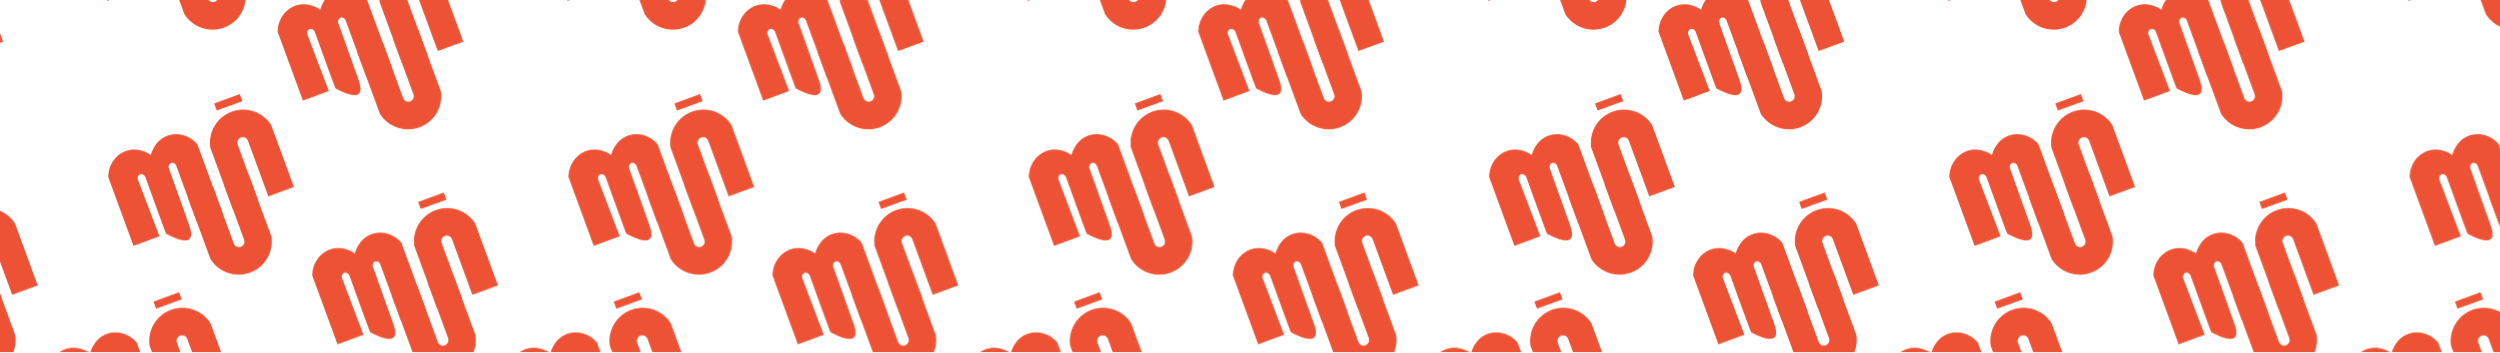
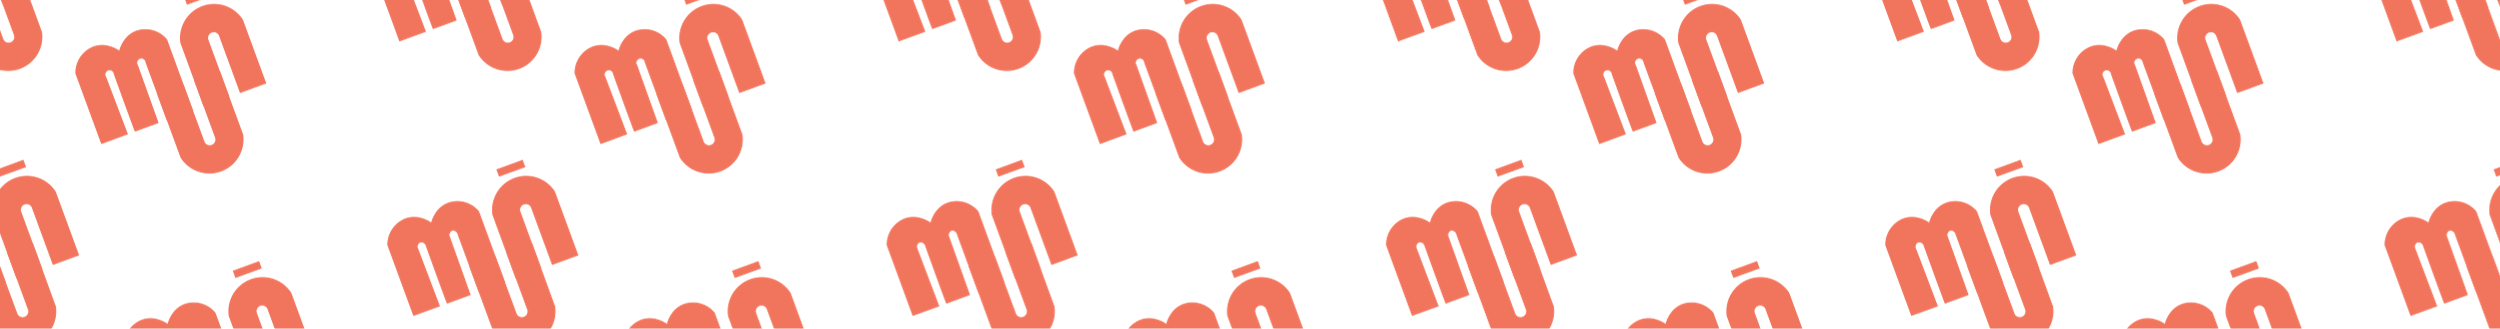
- <svg xmlns="http://www.w3.org/2000/svg" viewBox="0 0 880.65 124.03">
+ <svg xmlns="http://www.w3.org/2000/svg" viewBox="0 0 1437 188.85">
  <defs>
-     <style>.cls-1{fill:none;}.cls-2{fill:#ee5234;}.cls-3{fill:url(#bueno_naranja_2);}</style>
-     <pattern id="bueno_naranja_2" data-name="bueno naranja 2" width="737.01" height="1099.84" patternTransform="matrix(0.22, 0, 0, -0.22, 268.91, -21.13)" patternUnits="userSpaceOnUse" viewBox="0 0 737.01 1099.84">
-       <rect class="cls-1" width="737.01" height="1099.84" />
-       <rect class="cls-1" width="737.01" height="1099.84" />
-       <path class="cls-2" d="M598,134.13l-4.18,11.4-40.89-15L557,119.3" />
-       <path class="cls-2" d="M566.4-45,525.51-60,492.69,29.38c-1,4.67-5.6,7-8.73,5.9s-5.33-5.92-3-10.22Q497-19.79,513-64.63c16-44.84-36.32-13.27-36.87-13.54s-32.83,89.41-32.83,89.41c-1.16,4.83-6,7-9.16,5.74s-4.87-5.91-2.68-10.09q16.89-44.53,33.8-89L423.73-97.36l-40.5,110.1c.11,19.07,11.63,35.8,28.4,41.74,20.49,7.25,38.29-5.33,39.85-6.47.41,1.73,5.78,23.13,26.28,30.79,16.56,6.18,36,.79,48.19-13.66Z" />
-       <path class="cls-2" d="M583-38.95l40.12,14.73L590.24,65.32A8.84,8.84,0,0,0,606.8,71.4l32.85-89.56,40.89,15L644.14,96a53.16,53.16,0,0,1-97.56-35.82Z" />
-       <path class="cls-2" d="M608.24,16.11,568.12,1.38,601-88.16a8.84,8.84,0,0,0-6-11,8.84,8.84,0,0,0-10.57,4.89L551.56-4.7l-40.89-15,36.4-99.12a53.16,53.16,0,0,1,73.35-16.48A53.17,53.17,0,0,1,644.63-83Z" />
-       <path class="cls-2" d="M271.22,291.78,267,303.18l-40.89-15L230.23,277" />
-       <path class="cls-2" d="M239.64,112.62l-40.89-15L165.93,187c-1,4.66-5.6,7-8.73,5.9s-5.33-5.93-3-10.23q16-44.85,32-89.69c16-44.84-36.32-13.26-36.87-13.54s-32.83,89.37-32.83,89.37c-1.16,4.83-6,7-9.16,5.74s-4.87-5.9-2.68-10.09l33.8-89L96.92,60.24,56.47,170.39c.11,19.07,11.63,35.8,28.4,41.74,20.49,7.26,38.3-5.33,39.85-6.47.41,1.73,5.78,23.14,26.29,30.79,16.56,6.19,36,.8,48.18-13.65Z" />
-       <path class="cls-2" d="M256.21,118.7l40.12,14.73L263.45,223A8.84,8.84,0,0,0,280,229.05l32.88-89.54,40.89,15-36.38,99.13a53.16,53.16,0,0,1-97.57-35.8Z" />
-       <path class="cls-2" d="M281.48,173.76,241.37,159l32.87-89.54a8.84,8.84,0,0,0-16.56-6.08L224.8,153l-40.88-15,36.39-99.11a53.15,53.15,0,0,1,97.56,35.82Z" />
-       <path class="cls-2" d="M229.48,684.05l-4.19,11.4-40.89-15,4.12-11.22" />
-       <path class="cls-2" d="M197.9,504.84l-40.9-15-32.83,89.41c-1,4.66-5.6,7-8.72,5.9s-5.33-5.93-3-10.23q16-44.85,32.05-89.69c16.05-44.84-36.32-13.26-36.88-13.54s-32.87,89.45-32.87,89.45c-1.15,4.83-6,7-9.15,5.74s-4.87-5.9-2.69-10.09q16.91-44.52,33.8-89L55.18,452.49,14.72,562.66c.11,19.07,11.64,35.8,28.4,41.74,20.49,7.26,38.3-5.33,39.86-6.47.4,1.73,5.77,23.14,26.28,30.79,16.56,6.19,36,.8,48.18-13.66Z" />
-       <path class="cls-2" d="M214.47,511l40.11,14.73-32.87,89.54a8.84,8.84,0,0,0,16.56,6.08l32.87-89.54,40.89,15L275.64,645.9a53.16,53.16,0,0,1-97.56-35.82Z" />
-       <path class="cls-2" d="M239.73,566,199.62,551.3l32.88-89.54a8.85,8.85,0,0,0-16.57-6.08l-32.87,89.54-40.89-15,36.39-99.11a53.15,53.15,0,0,1,97.56,35.82Z" />
-       <path class="cls-2" d="M542.55,524.4l-4.19,11.44-40.88-15,4.12-11.21" />
-       <path class="cls-2" d="M511,345.24l-40.89-15-32.86,89.4c-1,4.66-5.59,7-8.72,5.9s-5.33-5.93-3-10.23q16-44.85,32-89.69c16-44.84-36.32-13.26-36.88-13.54s-32.82,89.41-32.82,89.41c-1.16,4.83-6,7-9.16,5.74s-4.87-5.9-2.68-10.09q16.89-44.52,33.8-89l-41.54-15.3L327.8,403c.11,19.07,11.63,35.8,28.39,41.74,20.5,7.26,38.3-5.33,39.86-6.47.4,1.73,5.78,23.14,26.28,30.79,16.56,6.19,36,.8,48.19-13.65Z" />
-       <path class="cls-2" d="M527.54,351.32l40.11,14.73-32.87,89.54a8.84,8.84,0,0,0,16.56,6.08l32.88-89.54,40.88,15-36.39,99.12a53.16,53.16,0,0,1-97.56-35.82Z" />
-       <path class="cls-2" d="M552.8,406.38l-40.11-14.73,32.88-89.54A8.84,8.84,0,0,0,529,296l-32.88,89.54-40.89-15,36.39-99.11a53.16,53.16,0,0,1,97.57,35.82Z" />
-       <path class="cls-2" d="M639.73,841.7l-4.19,11.41-40.89-15,4.12-11.27" />
-       <path class="cls-2" d="M608.15,662.54l-40.89-15-32.83,89.4c-1,4.67-5.6,7-8.72,5.9s-5.34-5.93-3.05-10.23q16-44.83,32.05-89.69c16-44.86-36.32-13.26-36.88-13.54S485,718.79,485,718.79c-1.16,4.83-6,7-9.15,5.74s-4.87-5.9-2.69-10.09q16.9-44.52,33.8-89.05l-41.53-15.25L425,720.32c.11,19.06,11.63,35.79,28.4,41.73,20.49,7.26,38.3-5.33,39.86-6.47.4,1.74,5.77,23.14,26.28,30.79,16.56,6.19,36,.8,48.18-13.65Z" />
-       <path class="cls-2" d="M624.72,668.62l40.11,14.73L632,772.84a8.85,8.85,0,0,0,16.57,6.08l32.87-89.54,40.89,15L685.94,803.5a53.16,53.16,0,0,1-97.56-35.82Z" />
-       <path class="cls-2" d="M650,723.68,609.89,709l32.87-89.53a8.84,8.84,0,0,0-16.56-6.09l-32.89,89.51-40.89-15,36.39-99.11a53.15,53.15,0,0,1,97.56,35.82Z" />
-       <path class="cls-2" d="M566.4,1054.84l-40.89-15-32.82,89.37c-1,4.67-5.6,7-8.73,5.9s-5.33-5.93-3-10.23Q497,1080,513,1035.19c16-44.84-36.32-13.26-36.87-13.54s-32.83,89.41-32.83,89.41c-1.16,4.83-6,7-9.16,5.74s-4.87-5.9-2.68-10.09q16.89-44.52,33.8-89.05l-41.59-15.25-40.45,110.18c.11,19.06,11.63,35.79,28.4,41.73,20.49,7.26,38.29-5.33,39.85-6.47.41,1.73,5.78,23.14,26.28,30.79,16.56,6.19,36,.8,48.19-13.65Z" />
-       <path class="cls-2" d="M583,1060.84l40.12,14.73-32.91,89.59a8.86,8.86,0,0,0,16.6,6.08l32.88-89.54,40.89,15-36.44,99.14A53.16,53.16,0,0,1,546.58,1160Z" />
-       <path class="cls-2" d="M608.24,1116l-40.12-14.73L601,1011.68a8.84,8.84,0,0,0-16.56-6.08l-32.88,89.54-40.89-15L547.07,981a53.15,53.15,0,0,1,97.56,35.81Z" />
-       <path class="cls-2" d="M879.47,895.16l-40.88-15-32.83,89.41c-1,4.67-5.6,7-8.73,5.9s-5.33-5.93-3-10.23q16-44.84,32-89.69c16-44.86-36.31-13.26-36.87-13.54s-32.83,89.41-32.83,89.41c-1.16,4.83-6,7-9.16,5.74s-4.87-5.9-2.68-10.09q16.9-44.52,33.8-89.05l-41.54-15.25L696.3,952.94c.11,19.06,11.63,35.79,28.4,41.73,20.49,7.26,38.3-5.33,39.85-6.47.41,1.74,5.78,23.14,26.29,30.8,16.56,6.18,36,.79,48.18-13.66Z" />
-       <path class="cls-2" d="M174.05,1074.33l-4.19,11.4-40.86-15,4.12-11.21" />
-       <path class="cls-2" d="M142.47,895.16l-40.89-15-32.83,89.4c-1,4.67-5.6,7-8.72,5.9s-5.34-5.93-3.05-10.23q16-44.84,32-89.69c16-44.85-36.32-13.26-36.88-13.54s-32.83,89.41-32.83,89.41c-1.16,4.83-6,7-9.15,5.74s-4.87-5.9-2.69-10.09q16.91-44.52,33.8-89L-.25,842.76-40.71,952.94c.11,19.06,11.63,35.79,28.4,41.73,20.49,7.26,38.3-5.33,39.86-6.47.4,1.74,5.77,23.14,26.28,30.8,16.56,6.18,36,.79,48.18-13.66Z" />
-       <path class="cls-2" d="M159,901.24,199.11,916l-32.84,89.54a8.85,8.85,0,0,0,16.57,6.08l32.87-89.54,40.89,15-36.39,99.13a53.16,53.16,0,0,1-97.56-35.82Z" />
-       <path class="cls-2" d="M184.3,956.3l-40.11-14.72L177.06,852A8.84,8.84,0,0,0,160.5,846l-32.87,89.54-40.89-15,36.39-99.11a53.15,53.15,0,0,1,97.56,35.82Z" />
+     <style>.cls-1{fill:none;}.cls-2{fill:#ee5234;}.cls-3{opacity:0.8;fill:url(#_2222222);}</style>
+     <pattern id="_2222222" data-name="2222222" width="287" height="432" patternTransform="translate(201.81 -228.17)" patternUnits="userSpaceOnUse" viewBox="0 0 287 432">
+       <rect class="cls-1" width="287" height="432" />
+       <path class="cls-2" d="M235.65,382.46l-1.54-4.21L219,383.79l1.53,4.15" />
+       <path class="cls-2" d="M224,448.63l-15.1,5.55-12.13-33a2.43,2.43,0,1,0-4.35,1.6q5.93,16.56,11.84,33.13s-13.41,4.9-13.62,5-12.12-33-12.12-33a2.44,2.44,0,1,0-4.38,1.6q6.24,16.46,12.49,32.89L171.28,468l-14.94-40.7a16.26,16.26,0,0,1,10.48-15.41c7.57-2.68,14.15,2,14.72,2.39.15-.64,2.14-8.55,9.71-11.38a16.13,16.13,0,0,1,17.8,5.05Z" />
+       <path class="cls-2" d="M230.11,446.38,244.92,441l-12.14-33.08a3.27,3.27,0,0,1,6.12-2.24L251,438.7l15.1-5.55-13.44-36.6a19.63,19.63,0,0,0-36,13.23Z" />
+       <path class="cls-2" d="M239.44,426.05l-14.82,5.44,12.15,33.07a3.27,3.27,0,0,1-6.12,2.25l-12.14-33.08-15.1,5.55,13.44,36.61a19.63,19.63,0,0,0,36-13.23Z" />
+       <path class="cls-2" d="M100.17,324.23,98.63,320l-15.1,5.55,1.52,4.14" />
+       <path class="cls-2" d="M88.51,390.4,73.41,396l-12.13-33a2.67,2.67,0,0,0-3.22-2.18,2.68,2.68,0,0,0-1.12,3.77q5.91,16.58,11.83,33.13s-13.41,4.9-13.62,5-12.12-33-12.12-33a2.71,2.71,0,0,0-3.38-2.12,2.7,2.7,0,0,0-1,3.72l12.48,32.9L35.8,409.76,20.86,369.07a16.28,16.28,0,0,1,10.49-15.42c7.56-2.68,14.14,2,14.72,2.39.14-.64,2.13-8.54,9.7-11.37a16.11,16.11,0,0,1,17.8,5Z" />
+       <path class="cls-2" d="M94.63,388.16l14.82-5.44L97.3,349.65a3.27,3.27,0,0,1,6.12-2.25l12.14,33.07,15.1-5.54-13.44-36.61a19.63,19.63,0,0,0-36,13.23Z" />
+       <path class="cls-2" d="M104,367.82l-14.81,5.44,12.14,33.07a3.27,3.27,0,0,1-6.12,2.25L83,375.51l-15.1,5.54,13.44,36.61a19.63,19.63,0,0,0,36-13.23Z" />
+       <path class="cls-2" d="M92.15,166.46l-1.54-4.21L75.5,167.79,77,171.94" />
+       <path class="cls-2" d="M80.49,232.63l-15.1,5.55-12.13-33A2.69,2.69,0,0,0,50,203a2.7,2.7,0,0,0-1.13,3.78q5.93,16.56,11.84,33.13s-13.41,4.9-13.62,5-12.12-33-12.12-33a2.72,2.72,0,0,0-3.39-2.12,2.71,2.71,0,0,0-1,3.72q6.24,16.46,12.49,32.89L27.78,252l-14.94-40.7a16.26,16.26,0,0,1,10.48-15.41c7.57-2.68,14.15,2,14.72,2.39.15-.64,2.14-8.55,9.71-11.38a16.13,16.13,0,0,1,17.8,5.05Z" />
+       <path class="cls-2" d="M86.61,230.38,101.42,225,89.28,191.87a3.27,3.27,0,0,1,6.12-2.24l12.14,33.07,15.1-5.55-13.44-36.6a19.63,19.63,0,0,0-36,13.23Z" />
+       <path class="cls-2" d="M95.94,210.05l-14.82,5.44,12.15,33.07a3.27,3.27,0,0,1-6.12,2.25L75,217.73l-15.1,5.55,13.44,36.61a19.63,19.63,0,0,0,36-13.23Z" />
+       <path class="cls-2" d="M207.78,225.42l-1.54-4.21-15.1,5.55,1.52,4.14" />
+       <path class="cls-2" d="M196.12,291.6,181,297.14l-12.13-33a2.43,2.43,0,1,0-4.35,1.6q5.93,16.56,11.84,33.12s-13.41,4.9-13.62,5-12.12-33-12.12-33a2.44,2.44,0,1,0-4.38,1.61q6.26,16.44,12.49,32.89L143.41,311l-14.94-40.69A16.3,16.3,0,0,1,139,254.84c7.57-2.68,14.15,2,14.72,2.39.15-.64,2.14-8.54,9.71-11.37a16.14,16.14,0,0,1,17.8,5Z" />
+       <path class="cls-2" d="M202.24,289.35l14.81-5.44-12.14-33.07a3.27,3.27,0,0,1,6.12-2.25l12.14,33.07,15.1-5.54-13.44-36.61a19.63,19.63,0,0,0-36,13.23Z" />
+       <path class="cls-2" d="M211.57,269l-14.81,5.44,12.14,33.07a3.27,3.27,0,0,1-6.12,2.25L190.64,276.7l-15.1,5.54L189,318.85a19.63,19.63,0,0,0,36-13.23Z" />
+       <path class="cls-2" d="M243.67,108.23,242.13,104,227,109.57l1.52,4.14" />
+       <path class="cls-2" d="M232,174.4,216.91,180l-12.13-33a2.42,2.42,0,1,0-4.34,1.59q5.91,16.57,11.83,33.13s-13.41,4.9-13.62,5-12.12-33-12.12-33a2.44,2.44,0,1,0-4.37,1.6l12.48,32.9-15.34,5.63-14.94-40.69a16.28,16.28,0,0,1,10.49-15.42c7.56-2.68,14.14,2,14.72,2.39.14-.64,2.13-8.54,9.7-11.37a16.11,16.11,0,0,1,17.8,5Z" />
+       <path class="cls-2" d="M238.13,172.16,253,166.72,240.8,133.65a3.27,3.27,0,0,1,6.12-2.25l12.14,33.07,15.1-5.54-13.44-36.61a19.63,19.63,0,0,0-36,13.23Z" />
+       <path class="cls-2" d="M247.46,151.82l-14.81,5.44,12.14,33.07a3.27,3.27,0,0,1-6.12,2.25l-12.14-33.07-15.1,5.54,13.44,36.61a19.63,19.63,0,0,0,36-13.23Z" />
+       <path class="cls-2" d="M224,16.63l-15.1,5.55-12.13-33A2.69,2.69,0,0,0,193.54-13a2.7,2.7,0,0,0-1.13,3.78q5.93,16.56,11.84,33.13s-13.41,4.9-13.62,5-12.12-33-12.12-33a2.72,2.72,0,0,0-3.39-2.12,2.71,2.71,0,0,0-1,3.72q6.24,16.45,12.49,32.89L171.28,36,156.34-4.71a16.26,16.26,0,0,1,10.48-15.41c7.57-2.68,14.15,2,14.72,2.39.15-.64,2.14-8.55,9.71-11.38a16.13,16.13,0,0,1,17.8,5.05Z" />
+       <path class="cls-2" d="M230.11,14.38,244.92,9,232.78-24.13a3.34,3.34,0,0,1,1.83-3.9,3.35,3.35,0,0,1,4.29,1.66L251,6.7l15.1-5.55L252.7-35.45a19.69,19.69,0,0,0-23.4-7.92,19.7,19.7,0,0,0-12.63,21.15Z" />
+       <path class="cls-2" d="M239.44-5.95,224.62-.51l12.15,33.07a3.27,3.27,0,0,1-6.12,2.25L218.51,1.73l-15.1,5.55,13.44,36.61a19.63,19.63,0,0,0,36-13.23Z" />
+       <path class="cls-2" d="M339.62,75.6l-15.1,5.54-12.13-33a2.43,2.43,0,1,0-4.35,1.6Q314,66.28,319.88,82.84s-13.41,4.9-13.62,5-12.12-33-12.12-33a2.44,2.44,0,1,0-4.38,1.61Q296,72.87,302.25,89.32L286.91,95,272,54.26a16.3,16.3,0,0,1,10.48-15.42c7.57-2.68,14.15,2,14.72,2.39.15-.64,2.14-8.54,9.71-11.37a16.14,16.14,0,0,1,17.8,5Z" />
+       <path class="cls-2" d="M64.28,9.42,62.74,5.21l-15.1,5.55,1.52,4.14" />
+       <path class="cls-2" d="M52.62,75.6l-15.1,5.54-12.13-33a2.68,2.68,0,0,0-3.22-2.18A2.7,2.7,0,0,0,21,49.72Q27,66.28,32.88,82.84s-13.41,4.9-13.62,5-12.12-33-12.12-33A2.72,2.72,0,0,0,3.76,52.7a2.72,2.72,0,0,0-1,3.73Q9,72.87,15.25,89.32L-.09,95-15,54.26A16.3,16.3,0,0,1-4.55,38.84c7.57-2.68,14.15,2,14.72,2.39.15-.64,2.14-8.54,9.71-11.37a16.14,16.14,0,0,1,17.8,5Z" />
+       <path class="cls-2" d="M58.74,73.35l14.81-5.44L61.41,34.84a3.27,3.27,0,0,1,6.12-2.25L79.67,65.66l15.1-5.54L81.33,23.51a19.63,19.63,0,0,0-36,13.23Z" />
+       <path class="cls-2" d="M68.07,53,53.26,58.45,65.4,91.52a3.27,3.27,0,0,1-6.12,2.25L47.14,60.7,32,66.24l13.44,36.61a19.63,19.63,0,0,0,36-13.23Z" />
    </pattern>
  </defs>
  <g id="Layer_2" data-name="Layer 2">
-     <g id="Patron">
-       <rect class="cls-3" width="880.65" height="124.03" />
+     <g id="Layer_1-2" data-name="Layer 1">
+       <rect class="cls-3" width="1437" height="188.85" />
    </g>
  </g>
</svg>
